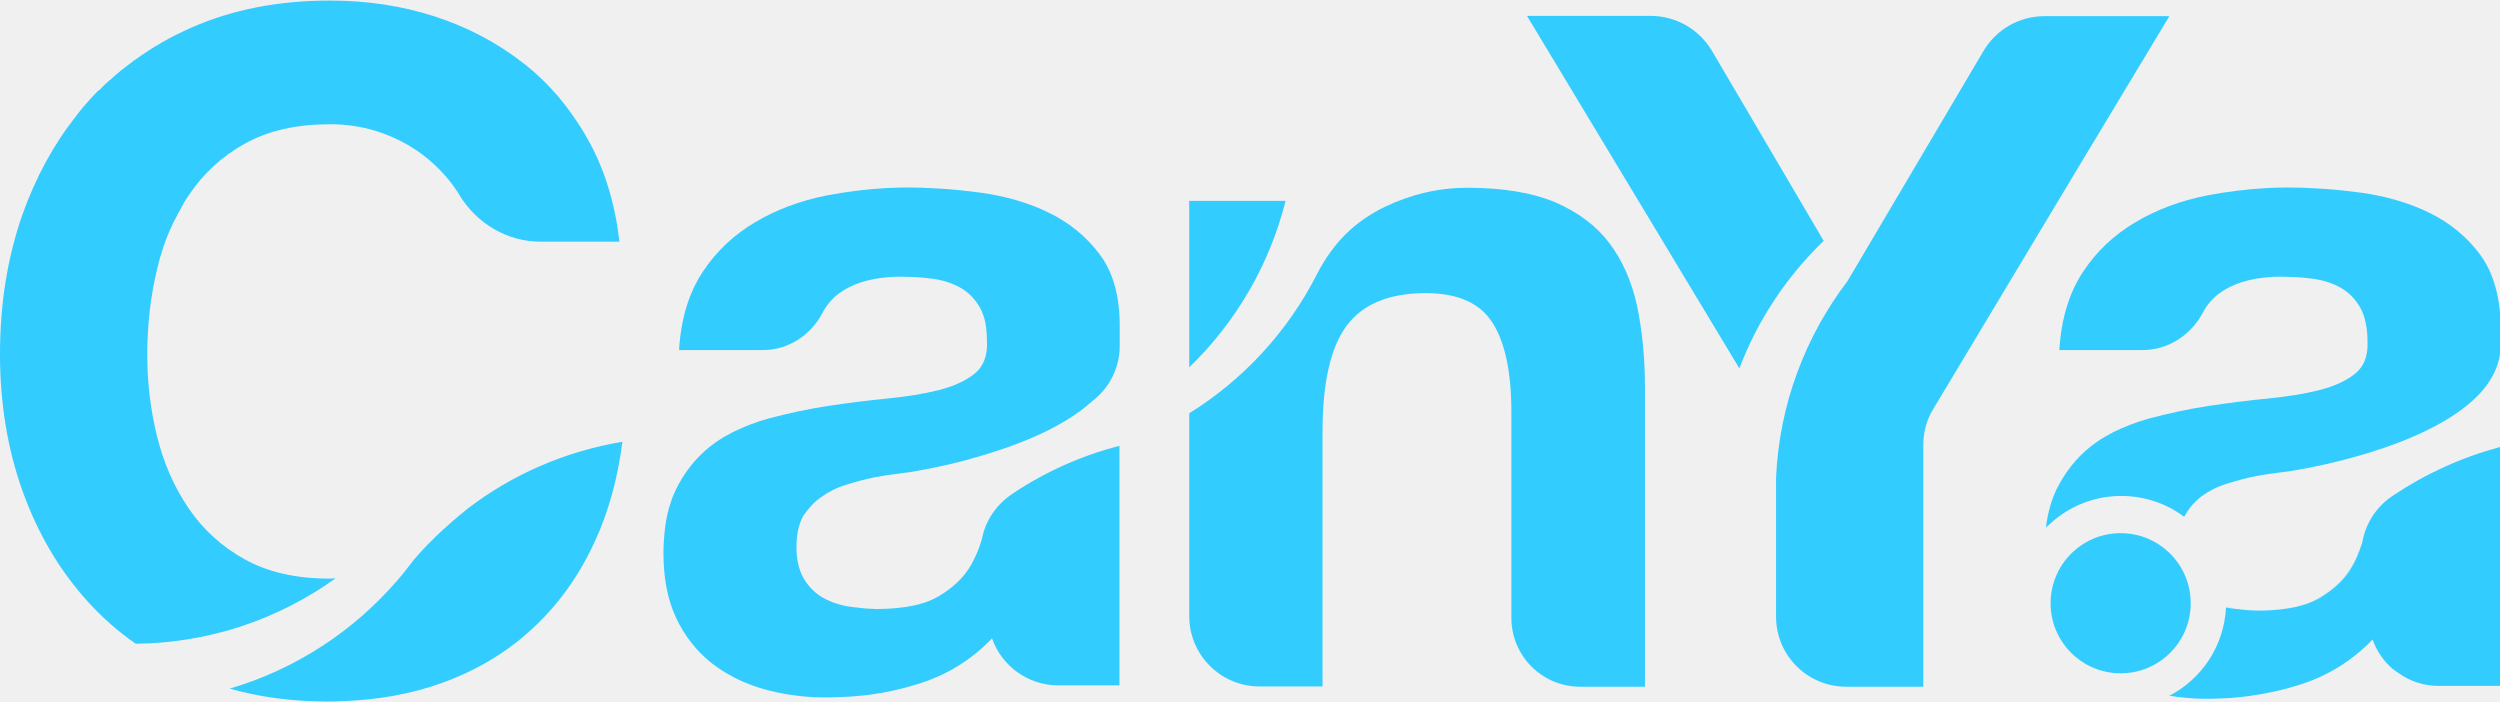
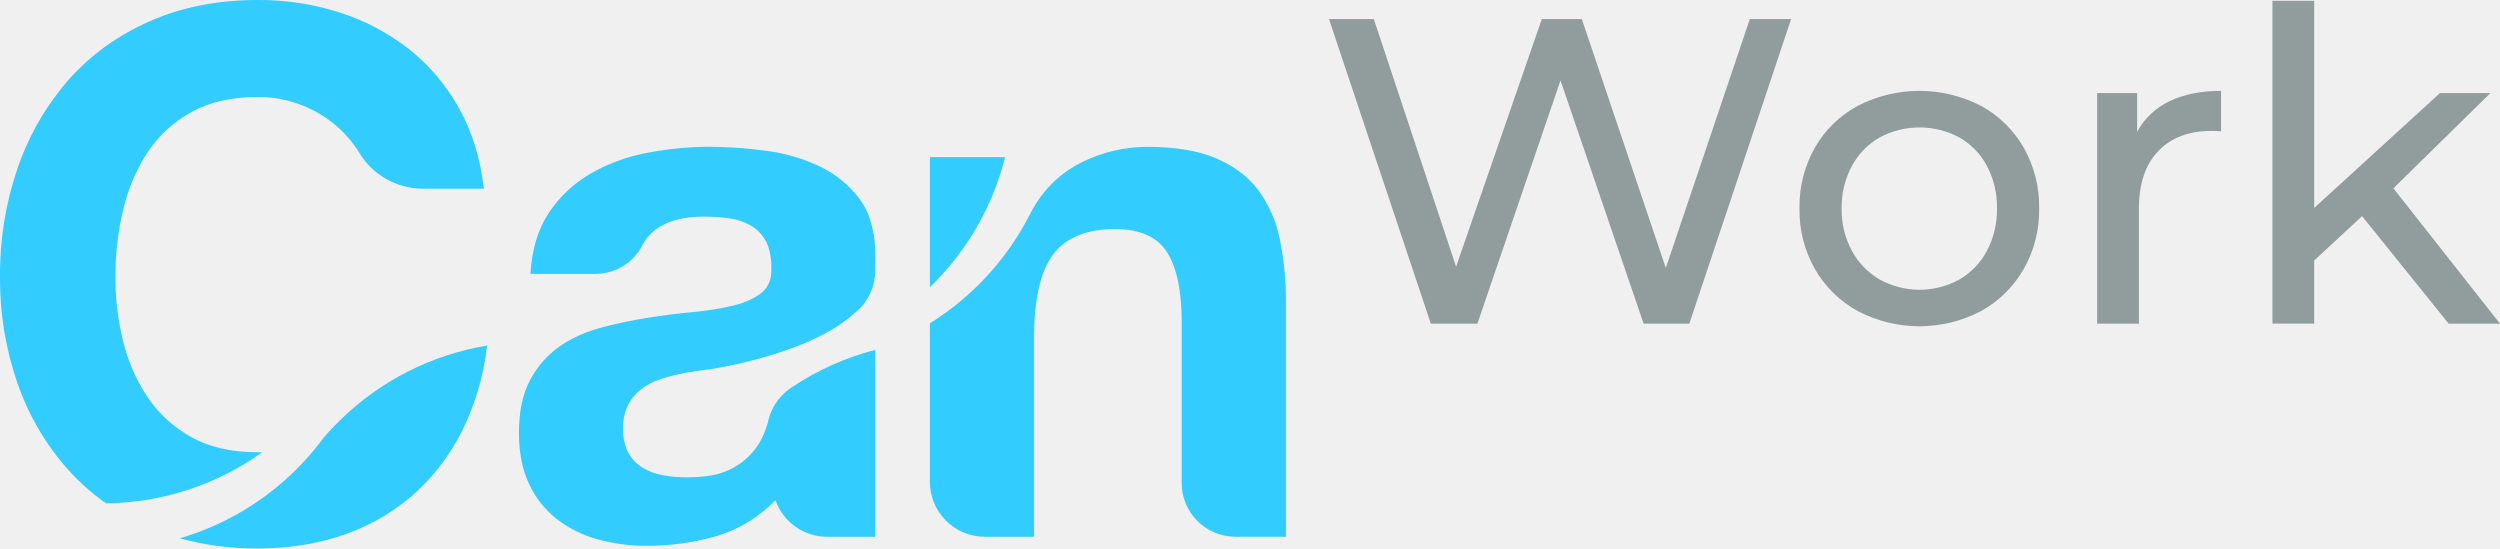
- <svg xmlns="http://www.w3.org/2000/svg" version="1.1" id="Layer_1" x="0px" y="0px" viewBox="0 0 913.4 256.3" style="enable-background:new 0 0 913.4 256.3;" xml:space="preserve">
-   <style type="text/css">
- 	.st0{fill:url(#SVGID_1_);}
- 	.st1{fill:url(#SVGID_2_);}
- 	.st2{fill:url(#SVGID_3_);}
- 	.st3{fill:url(#SVGID_4_);}
- 	.st4{fill:url(#SVGID_5_);}
- 	.st5{fill:url(#SVGID_6_);}
- 	.st6{fill:url(#SVGID_7_);}
- 	.st7{fill:url(#SVGID_8_);}
- 	.st8{fill:#FFFFFF;}
- 	.st9{fill:#33ccff;}
- 	.st10{fill:#231F20;}
- 	.st11{fill:#33CAFF;}
- 	.st12{opacity:0.3;fill:#FFFFFF;}
- 	.st13{opacity:5.000000e-02;fill:#F8F9F9;}
- 	.st14{fill:#00FFCA;}
- 	.st15{fill:#F5F5F5;}
- 	.st16{fill:#F2F2F2;}
- 	.st17{opacity:0.9;fill:#00FFFF;}
- 	.st18{fill:#15EBD6;}
- 	.st19{fill:#FFDB15;}
- 	.st20{fill:#F9F3F1;}
- 	.st21{fill:#9B9B9B;}
- 	.st22{fill:#D1D1D1;}
- 	.st23{opacity:0.3;fill:#15EBD6;}
- 	.st24{fill:#0099CC;}
- 	.st25{fill:#FF6666;}
- 	.st26{opacity:0.1;fill:#555555;}
- 	.st27{opacity:0.2;fill:#555555;}
- 	.st28{opacity:5.000000e-02;fill:#555555;}
- 	.st29{fill:#555555;}
- 	.st30{opacity:0.95;fill:#555555;}
- 	.st31{opacity:0.9;fill:#555555;}
- 	.st32{opacity:0.7;fill:#555555;}
- 	.st33{opacity:0.6;fill:#555555;}
- 	.st34{opacity:0.8;fill:#555555;}
- 	.st35{opacity:0.3;fill:#555555;}
- 	.st36{opacity:0.5;fill:#555555;}
- 	.st37{opacity:0.4;fill:#555555;}
- 	.st38{fill:url(#SVGID_9_);}
- 	.st39{fill:url(#SVGID_10_);}
- 	.st40{fill:url(#SVGID_11_);}
- 	.st41{fill:#485155;}
- 	.st42{fill:#9C9C9C;}
- 	.st43{fill:#221F1F;}
- </style>
-   <path class="st9" d="M587.9,88.7c-4.8-6.3-11.4-11.2-19.7-14.8c-8.4-3.5-19-5.3-32.1-5.3c-10.3,0-20.4,2.3-30.2,7  c-4.5,2.2-8.7,4.9-12.5,8.3c-5.1,4.6-9.2,10.3-12.3,16.4c-10.6,20.8-26.8,38.4-46.6,50.7v74.1c0,14.2,11.5,25.7,25.7,25.7h23v-93  c0-18.1,3-31.1,8.9-38.9c5.9-7.9,15.6-11.8,28.8-11.8c11.7,0,19.8,3.6,24.4,10.8c4.6,7.2,6.9,18.1,6.9,32.8v75.1  c0,13.8,11.2,25.1,25.1,25.1h23.7V141.7c0-11-1-21-2.9-30C596.1,102.6,592.7,95,587.9,88.7z" />
-   <path class="st9" d="M434.5,73.4v60.8c16.9-16.3,29.3-37.3,35.2-60.8H434.5z" />
-   <path class="st9" d="M666.3,88l-40.8-69.4c-4.7-7.9-13.2-12.8-22.4-12.8h-45.2l77.6,128.8C642.2,116.9,652.8,101,666.3,88z" />
-   <path class="st9" d="M764.6,52.4l28-46.5h-45.6c-9.2,0-17.6,4.8-22.3,12.7l-28.3,47.9l-21.4,36.2l0,0l0,0  c-15.3,20.1-24.9,44.9-26.1,71.8v11.8v39c0,14.2,11.5,25.6,25.6,25.6h28.2v-88.4c0-4.6,1.2-9.1,3.6-13l58.1-96.8L764.6,52.4z" />
-   <path class="st9" d="M913.1,130.4c0,0.2-0.1,0.4-0.1,0.5C913,130.7,913.1,130.6,913.1,130.4z" />
-   <circle class="st9" cx="774.8" cy="220.4" r="25.6" />
-   <path class="st9" d="M861.1,203.2c0.6-1.4,1.2-2.8,1.6-4.3C862.3,200.4,861.8,201.8,861.1,203.2z" />
-   <path class="st9" d="M867,233.9c0-0.1,0-0.1,0-0.2c0,0,0,0,0,0C866.9,233.7,866.9,233.8,867,233.9c1.5,4.2,4,7.8,7.3,10.6  C871,241.6,868.4,238,867,233.9z" />
-   <path class="st9" d="M876.2,246.1C876.2,246.1,876.2,246,876.2,246.1C876.2,246,876.2,246.1,876.2,246.1z" />
-   <path class="st9" d="M875.2,245.3c-0.2-0.2-0.4-0.3-0.6-0.4C874.8,245,875,245.1,875.2,245.3z" />
-   <path class="st9" d="M815.5,222.2c0.5,0.1,0.9,0.1,1.4,0.2c0.6,0.1,1.3,0.2,1.9,0.2c0.4,0,0.7,0.1,1.1,0.1c0.4,0,0.7,0.1,1.1,0.1  c0,0,0.1,0,0.1,0c0.5,0,1.1,0.1,1.6,0.1c0.8,0,1.7,0.1,2.5,0.1h0.1c1.8,0,3.5-0.1,5.2-0.2c1.6-0.1,3.2-0.3,4.7-0.5  c5.1-0.7,9.3-2.1,12.6-4.1c5.3-3.2,9.1-7,11.7-11.5c0.6-1.1,1.1-2.2,1.6-3.3c-0.5,1.1-1,2.2-1.7,3.3c-2.5,4.5-6.4,8.3-11.7,11.5  c-3.3,2-7.5,3.4-12.6,4.1c-1.5,0.2-3,0.4-4.7,0.5c-1.7,0.1-3.4,0.2-5.2,0.2h-0.1c-0.8,0-1.7,0-2.5-0.1c-0.5,0-1.1,0-1.6-0.1  c0,0-0.1,0-0.1,0c-0.4,0-0.8,0-1.1-0.1c-0.4,0-0.7-0.1-1.1-0.1c-0.6-0.1-1.2-0.2-1.9-0.2C816.4,222.4,815.9,222.3,815.5,222.2  c-0.5-0.1-0.9-0.2-1.4-0.3c-0.3,0-0.5-0.1-0.7-0.2c0,0,0,0,0,0c0.3,0.1,0.5,0.1,0.8,0.2C814.6,222.1,815,222.2,815.5,222.2z" />
-   <path class="st9" d="M913.4,188.4v22.9v39.5h-22.4H891c-5.5,0-10.6-1.8-14.7-4.7c4.1,2.9,9.2,4.7,14.6,4.7h0.4h22.2v-39.5v-3.7  v-10.4L913.4,188.4l0-4.3v-20.6c0,0,0,0,0,0v16.4V188.4z" />
-   <path class="st9" d="M862.7,198.9c0.1-0.3,0.2-0.6,0.3-0.9C862.9,198.3,862.8,198.6,862.7,198.9z" />
-   <path class="st9" d="M861,203.4c0-0.1,0.1-0.1,0.1-0.2C861.1,203.3,861.1,203.4,861,203.4z" />
-   <path class="st9" d="M876.1,246c-0.3-0.2-0.6-0.5-1-0.7C875.5,245.5,875.8,245.8,876.1,246z" />
-   <path class="st9" d="M874.6,244.8c-0.1-0.1-0.2-0.2-0.4-0.3C874.4,244.6,874.5,244.7,874.6,244.8z" />
-   <path class="st9" d="M159.1,196.1c0,0-0.1,0.1-0.1,0.1c-0.8,0.9-1.6,1.7-2.5,2.5c-1.8,1.9-3.6,3.8-5.3,5.8c-1.9,2.5-3.8,5-5.9,7.4  c-16,18.6-37.2,32.6-61.4,39.7c11,3.1,22.9,4.7,35.6,4.7c0.3,0,0.5,0,0.8,0c1.3,0,2.6,0,3.9-0.1c13.6-0.4,26.1-2.6,37.6-6.8  c12.6-4.6,23.6-11.2,32.9-19.9c9.4-8.7,16.9-19.2,22.6-31.6c5.1-11,8.4-23.2,10.1-36.5c-21,3.5-40.3,12-56.5,24.4  C166.9,189,162.9,192.5,159.1,196.1z" />
-   <path class="st9" d="M120.4,211.4c-12.1,0-22.4-2.3-30.9-7c-8.5-4.7-15.3-10.9-20.6-18.7c-5.3-7.8-9.1-16.5-11.5-26.2  c-2.4-9.7-3.6-19.7-3.6-30c0-10.7,1.2-21.2,3.6-31.2c1.3-5.6,3.1-10.9,5.4-15.8c0.4-1,0.9-1.9,1.4-2.8c0-0.1,0.1-0.1,0.1-0.2  c0.4-0.9,0.9-1.7,1.4-2.6c0.1-0.3,0.3-0.5,0.4-0.8c0.4-0.7,0.7-1.3,1.1-2c0.6-0.9,1.1-1.9,1.8-2.8c5.3-7.9,12.1-14.2,20.6-18.9  c8.5-4.7,18.8-7,30.9-7c0.6,0,1.1,0,1.7,0v0c6,0.2,11.8,1.2,17.4,3.2c6.1,2.2,11.5,5.2,16.3,9.1c4.8,3.9,8.8,8.4,12,13.6  c0,0,0,0,0,0c0,0.1,0.1,0.1,0.1,0.2c6.4,10.3,17.4,16.8,29.5,16.8h28.8c-1.6-14.2-5.5-26.8-11.7-37.7c-3.1-5.5-6.7-10.6-10.6-15.3  c-3.9-4.5-8.2-8.7-12.9-12.3c-9.5-7.4-20.2-13.1-32.3-17c-12-3.9-24.8-5.8-38.3-5.8c-18.8,0-35.6,3.3-50.6,9.9  c-7.5,3.3-14.3,7.2-20.6,11.8c0,0,0,0-0.1,0c-0.4,0.3-0.7,0.5-1,0.8c-0.4,0.3-0.8,0.6-1.2,0.9c-0.9,0.7-1.7,1.3-2.6,2  c-0.4,0.3-0.8,0.7-1.2,1c-0.9,0.7-1.7,1.5-2.5,2.2c-0.3,0.3-0.7,0.6-1.1,0.9c-1.2,1.1-2.3,2.1-3.4,3.3C36.1,33,36,33,35.9,33.1  c-1.4,1.4-2.7,2.8-4,4.3c-1.1,1.2-2.1,2.4-3.1,3.7c-0.3,0.4-0.7,0.8-1,1.3c0,0,0,0,0,0v0C19.5,52.9,13,64.9,8.2,78.4  C2.7,94.1,0,111.1,0,129.4c0,17.8,2.7,34.5,8.2,49.9c5.5,15.4,13.4,28.9,23.7,40.3c5.3,5.9,11.2,11.1,17.7,15.6  c27.2-0.3,52.4-9.1,73-23.9C121.8,211.3,121.1,211.4,120.4,211.4z" />
-   <path class="st9" d="M913.4,126.2c0,1.4-0.1,2.8-0.4,4.2C913.3,129,913.5,127.6,913.4,126.2z" />
-   <path class="st9" d="M913,130.9c0,0.1,0,0.1,0,0.2C913,131,913,131,913,130.9z" />
-   <path class="st9" d="M906.2,93.1c-4.8-6.5-11-11.6-18.5-15.3c-7.5-3.7-15.9-6.1-25-7.4c-4.6-0.6-9.1-1.1-13.6-1.4  c-1.1-0.1-2.3-0.1-3.4-0.2c-3.4-0.2-6.7-0.3-10.1-0.3c-2.4,0-4.8,0.1-7.2,0.2c-7.4,0.4-14.7,1.3-22,2.7c-9.7,1.9-18.5,5.2-26.2,9.8  c-7.8,4.6-14.2,10.6-19.2,18.2c-5,7.6-7.9,17-8.6,28.5h30.4c9.3,0,17.6-5.4,22-13.6c1.5-2.9,3.5-5.2,5.9-7  c4.8-3.6,11.2-5.6,19.1-6.1c1.1-0.1,2.2-0.1,3.4-0.1c2.2,0,4.3,0.1,6.3,0.2c2.1,0.1,4.1,0.4,6,0.6c3.8,0.6,7.1,1.7,10,3.4  c2.9,1.7,5.1,4.1,6.9,7.2c1.7,3.1,2.6,7.3,2.6,12.5c0.2,5-1.3,8.9-4.5,11.5c-3.2,2.6-7.6,4.6-13,6c-5.5,1.4-11.8,2.4-18.9,3.1  c-7.1,0.7-14.3,1.6-21.6,2.7c-7.3,1.1-14.6,2.7-21.8,4.6c-4.7,1.3-9,3-13.1,5c-2.1,1.1-4.2,2.3-6.2,3.7c-5.6,3.9-10.2,9.1-13.7,15.6  c-2.4,4.4-4,9.6-4.7,15.6c7-7.1,16.7-11.6,27.5-11.6c8.6,0,16.6,2.8,23,7.6c0,0,0-0.1,0.1-0.1c1.6-3,3.7-5.4,6.3-7.4  c2.6-1.9,5.7-3.5,9.3-4.6c3.5-1.1,7.2-2.1,10.8-2.8c3.9-0.7,7.8-1.2,11.7-1.7c0,0,10-1.4,22.8-4.9c14.8-4,33.4-10.8,44.7-21.2  c4.8-4.4,8.2-9.5,9.5-15.4c0-0.1,0-0.1,0-0.2c0-0.2,0.1-0.4,0.1-0.5c0.2-1.4,0.4-2.8,0.4-4.2V119C913.4,108.3,911,99.7,906.2,93.1z" />
-   <path class="st9" d="M245.8,181.6C245.8,181.6,245.8,181.6,245.8,181.6C245.8,181.6,245.8,181.6,245.8,181.6z" />
-   <path class="st9" d="M245,183.9c0-0.1,0.1-0.2,0.1-0.3C245.1,183.7,245,183.8,245,183.9z" />
-   <path class="st9" d="M243.8,188.4c0-0.1,0-0.2,0.1-0.3C243.8,188.2,243.8,188.3,243.8,188.4z" />
-   <path class="st9" d="M244.3,186.1c0-0.1,0.1-0.2,0.1-0.3C244.4,185.9,244.4,186,244.3,186.1z" />
-   <path class="st9" d="M244.4,185.8c0.2-0.7,0.4-1.3,0.6-1.9C244.8,184.5,244.6,185.1,244.4,185.8z" />
-   <path class="st9" d="M243.8,188.2c0.2-0.7,0.3-1.4,0.5-2C244.2,186.8,244,187.5,243.8,188.2z" />
-   <path class="st9" d="M243,193.1C243,193.1,243,193.1,243,193.1c0.2-1.6,0.5-3.2,0.8-4.7C243.5,189.9,243.2,191.5,243,193.1z" />
-   <path class="st9" d="M245.1,183.6c0.2-0.7,0.5-1.4,0.7-2C245.6,182.3,245.3,182.9,245.1,183.6z" />
-   <path class="st9" d="M299.9,181.7c2.6-1.9,5.7-3.5,9.3-4.6c3.5-1.1,7.2-2.1,10.8-2.8c3.9-0.7,7.8-1.2,11.7-1.7c0,0,10-1.4,22.8-4.9  c0.1,0,0.1,0,0.2-0.1c14.7-4,33-10.7,44.2-20.9c6.4-4.8,10.2-12.3,10.2-20.3v-7.4c0-6.7-0.9-12.6-2.8-17.7c-1.1-3-2.6-5.8-4.4-8.2  c-4.8-6.5-11-11.6-18.5-15.3c-7.5-3.7-15.9-6.1-25-7.4c-4.6-0.6-9.1-1.1-13.6-1.4c-1.1-0.1-2.3-0.1-3.4-0.2  c-3.4-0.2-6.7-0.3-10.1-0.3c-2.4,0-4.8,0.1-7.2,0.2c-7.4,0.4-14.7,1.3-22,2.7c-9.7,1.9-18.5,5.2-26.2,9.8  c-7.8,4.6-14.2,10.6-19.2,18.2c-5,7.6-7.9,17-8.6,28.5h0c0,0,0,0,0,0h30.6c9.2,0,17.4-5.3,21.7-13.4c1.5-2.9,3.5-5.3,6-7.2  c4.8-3.6,11.2-5.6,19.1-6.1c1.1-0.1,2.2-0.1,3.4-0.1c2.2,0,4.3,0.1,6.3,0.2c2.1,0.1,4.1,0.4,6,0.6c3.8,0.6,7.1,1.7,10,3.4  c2.9,1.7,5.1,4.1,6.9,7.2c0.4,0.8,0.8,1.6,1.1,2.5c1,2.7,1.4,6.1,1.4,10c0.2,5-1.3,8.9-4.5,11.5c-3.2,2.6-7.6,4.6-13,6  c-5.5,1.4-11.8,2.4-18.9,3.1c-7.1,0.7-14.3,1.6-21.6,2.7c-7.3,1.1-14.6,2.7-21.8,4.6c-4.7,1.3-9,3-13.1,5c-2.1,1.1-4.2,2.3-6.2,3.7  c-5.6,3.9-10.2,9.1-13.7,15.6c-0.7,1.3-1.3,2.6-1.9,4c0,0,0,0,0,0c-0.3,0.7-0.5,1.3-0.7,2c0,0.1-0.1,0.2-0.1,0.3  c-0.2,0.6-0.4,1.3-0.6,1.9c0,0.1-0.1,0.2-0.1,0.3c-0.2,0.7-0.3,1.3-0.5,2c0,0.1,0,0.2-0.1,0.3c-0.3,1.5-0.6,3.1-0.8,4.7  c-0.1,1-0.2,1.9-0.3,2.9c-0.2,2.1-0.3,4.2-0.3,6.4c0,9.2,1.5,17.1,4.6,23.7c3.1,6.6,7.4,12.1,12.9,16.5c5.5,4.3,11.9,7.5,19.2,9.6  c6.6,1.8,13.6,2.9,21.1,3c0.8,0,1.6,0,2.4,0c2.1,0,4.1-0.1,6.2-0.2c0.7,0,1.4-0.1,2.1-0.1c2.1-0.2,4.2-0.4,6.4-0.6  c6-0.8,12-2.1,17.8-3.9c10.5-3.2,19.6-8.7,27.3-16.7c0,0,0.1-0.1,0.1-0.1c0,0,0,0,0,0c0,0.1,0,0.1,0,0.2c3.5,9.8,12.9,16.9,23.9,17  h0.4H409v-39.5v-3.7v-10.4v-8.9v-4.4v-20.6c-14.1,3.6-27.3,9.6-39.1,17.5c-0.2,0.2-0.5,0.3-0.7,0.5c-5.7,4-9.8,10.3-10.7,17.6  c0.1-0.5,0.1-1,0.2-1.5c-0.8,3.1-2.1,6.1-3.8,9.2c-2.5,4.5-6.4,8.3-11.7,11.5c-3.3,2-7.5,3.4-12.6,4.1c-1.5,0.2-3,0.4-4.7,0.5  c-1.7,0.1-3.4,0.2-5.2,0.2h-0.1c-0.8,0-1.7,0-2.5-0.1c-0.5,0-1.1,0-1.6-0.1c0,0-0.1,0-0.1,0c-0.4,0-0.8,0-1.1-0.1  c-0.4,0-0.7-0.1-1.1-0.1c-0.6-0.1-1.2-0.2-1.9-0.2c-0.5-0.1-0.9-0.1-1.4-0.2c-0.5-0.1-0.9-0.1-1.4-0.2c-3.7-0.7-6.9-1.9-9.6-3.6  c-2.7-1.7-4.9-4.1-6.5-7c-1.6-3-2.4-6.6-2.4-11c0-4.6,0.8-8.3,2.4-11.3l0,0C295.1,186.1,297.2,183.6,299.9,181.7z" />
-   <path class="st9" d="M874.4,181c-0.2,0.2-0.5,0.3-0.7,0.5c-5.2,3.6-9,9.1-10.4,15.6l0,0l-0.1,0.5c0,0.2-0.1,0.3-0.1,0.5  c-0.1,0.3-0.2,0.6-0.3,0.9c-0.4,1.4-1,2.9-1.6,4.3c0,0.1-0.1,0.1-0.1,0.2c-0.5,1.1-1,2.2-1.6,3.3c-2.5,4.5-6.4,8.3-11.7,11.5  c-3.3,2-7.5,3.4-12.6,4.1c-1.5,0.2-3,0.4-4.7,0.5c-1.7,0.1-3.4,0.2-5.2,0.2h-0.1c-0.8,0-1.7,0-2.5-0.1c-0.5,0-1.1,0-1.6-0.1  c0,0-0.1,0-0.1,0c-0.4,0-0.8,0-1.1-0.1c-0.4,0-0.7-0.1-1.1-0.1c-0.6-0.1-1.2-0.2-1.9-0.2c-0.5-0.1-0.9-0.1-1.4-0.2  c-0.5-0.1-0.9-0.1-1.4-0.2c-0.3,0-0.5-0.1-0.8-0.2c-0.7,14.1-8.9,26.2-20.7,32.3c3.9,0.6,7.9,1,12,1.1c0.8,0,1.6,0,2.4,0  c2.1,0,4.1-0.1,6.2-0.2c0.7,0,1.4-0.1,2.1-0.1c2.1-0.2,4.2-0.4,6.4-0.7c6-0.8,12-2.1,17.8-3.9c10.5-3.2,19.6-8.7,27.3-16.7  c0,0,0,0,0.1-0.1c0,0,0,0,0,0c0,0,0,0,0,0c0,0,0,0,0,0c0,0.1,0,0.1,0,0.2c1.5,4.1,4,7.8,7.3,10.6c0.1,0.1,0.2,0.2,0.4,0.3  c0.2,0.2,0.4,0.3,0.6,0.4c0.3,0.3,0.6,0.5,1,0.7c0,0,0.1,0,0.1,0.1c4.2,3,9.2,4.7,14.7,4.7h0.1h22.4v-39.5v-22.9v-8.5v-16.4  C899.3,167.1,886.2,173.1,874.4,181z" />
+ <svg xmlns="http://www.w3.org/2000/svg" id="Layer_1" data-name="Layer 1" viewBox="0 0 1168.27 256.3">
+   <defs>
+     <style>.cls-1{fill:#919d9d;}.cls-2{fill:#3cf;}</style>
+   </defs>
+   <path class="cls-1" d="M837,8.92,789.43,151.26H768.08L729.24,37.59,690.4,151.26H668.64L621.06,8.92H642l38.44,115.7L720.5,8.92h18.7l39.25,116.31L817.7,8.92Z" />
+   <path class="cls-1" d="M868.13,145.37a51.63,51.63,0,0,1-20-19.63,55.6,55.6,0,0,1-7.22-28.36A55.63,55.63,0,0,1,848.1,69a50.82,50.82,0,0,1,20-19.52,62.69,62.69,0,0,1,57.65,0A51,51,0,0,1,945.7,69a55.73,55.73,0,0,1,7.22,28.37,55.7,55.7,0,0,1-7.22,28.36,51.82,51.82,0,0,1-19.92,19.63,62,62,0,0,1-57.65,0Zm47.48-14.75a33.65,33.65,0,0,0,12.91-13.42,41,41,0,0,0,4.68-19.82,41,41,0,0,0-4.68-19.83,33.07,33.07,0,0,0-12.91-13.32,39.32,39.32,0,0,0-37.21,0,33.72,33.72,0,0,0-13,13.32,40.25,40.25,0,0,0-4.78,19.83,40.23,40.23,0,0,0,4.78,19.82,34.31,34.31,0,0,0,13,13.42,38.6,38.6,0,0,0,37.21,0Z" />
+   <path class="cls-1" d="M1013.72,47.35q10-4.87,24.2-4.88V61.38a39.61,39.61,0,0,0-4.47-.2q-15.87,0-24.91,9.46t-9,26.94v53.68H980V43.49h18.7v18.1A33.35,33.35,0,0,1,1013.72,47.35Z" />
+   <path class="cls-1" d="M1103.81,101l-22.37,20.74v29.48h-19.52V.38h19.52V97.17l58.77-53.68h23.58L1118.45,88l49.82,63.24h-24Z" />
+   <path class="cls-2" d="M587.91,88.69q-7.21-9.43-19.73-14.75T536.1,68.62a69.6,69.6,0,0,0-30.2,7A52.29,52.29,0,0,0,493.45,84a56.1,56.1,0,0,0-12.3,16.4,128.85,128.85,0,0,1-46.61,50.69v74.06a25.69,25.69,0,0,0,25.69,25.69h23v-93q0-27.11,8.92-38.94T521,107.05q17.5,0,24.36,10.81t6.86,32.76v75.13a25.06,25.06,0,0,0,25.06,25.06h23.66V141.7a143.29,143.29,0,0,0-2.91-30A57.32,57.32,0,0,0,587.91,88.69Z" />
+   <path class="cls-2" d="M434.54,73.42v60.8a128.12,128.12,0,0,0,35.17-60.8Z" />
+   <path class="cls-2" d="M159.14,196.13l-.11.13c-.8.87-1.64,1.68-2.49,2.48-1.81,1.87-3.57,3.79-5.26,5.76q-2.82,3.81-5.89,7.4A128.22,128.22,0,0,1,84,251.56a133.45,133.45,0,0,0,35.61,4.73h.8c1.33,0,2.63,0,3.94-.08A118.65,118.65,0,0,0,162,249.44a96.45,96.45,0,0,0,32.93-19.9A99.46,99.46,0,0,0,217.53,198a121.74,121.74,0,0,0,10.09-36.53,127.95,127.95,0,0,0-68.48,34.69Z" />
+   <path class="cls-2" d="M120.43,211.35q-18.2,0-30.88-7A58.93,58.93,0,0,1,69,185.62a81,81,0,0,1-11.49-26.25,124.79,124.79,0,0,1-3.6-30,134.16,134.16,0,0,1,3.6-31.22A87.94,87.94,0,0,1,62.84,82.3c.44-1,.89-1.91,1.36-2.85a1.09,1.09,0,0,1,.08-.15c.44-.88.89-1.74,1.35-2.6l.45-.77c.37-.66.74-1.32,1.13-2,.57-.93,1.15-1.86,1.75-2.77A58.35,58.35,0,0,1,89.55,52.32q12.69-7,30.88-7l1.68,0h0a56.17,56.17,0,0,1,33.66,12.32,54.5,54.5,0,0,1,12,13.55h0l.09.15a34.75,34.75,0,0,0,29.48,16.83h28.76q-2.42-21.27-11.67-37.74a95.08,95.08,0,0,0-10.63-15.28,88.87,88.87,0,0,0-12.87-12.34,103.86,103.86,0,0,0-32.25-17A123.74,123.74,0,0,0,120.43,0Q92.29,0,69.82,10A112.83,112.83,0,0,0,49.24,21.74h-.06c-.35.25-.69.52-1,.78l-1.24.94c-.87.66-1.73,1.34-2.57,2l-1.2,1c-.86.73-1.7,1.47-2.54,2.22l-1.05.94c-1.15,1.06-2.29,2.14-3.4,3.26l-.25.24c-1.36,1.38-2.69,2.81-4,4.27-1.06,1.2-2.08,2.43-3.08,3.67-.35.43-.7.85-1,1.28h0a124.12,124.12,0,0,0-19.56,36A153.06,153.06,0,0,0,0,129.35a148,148,0,0,0,8.23,49.92,119.35,119.35,0,0,0,23.68,40.32,104.8,104.8,0,0,0,17.66,15.62,127.63,127.63,0,0,0,73-23.9C121.84,211.33,121.15,211.35,120.43,211.35Z" />
+   <path class="cls-2" d="M245.83,181.6l0,0Z" />
+   <path class="cls-2" d="M245,183.87a2.58,2.58,0,0,0,.08-.26A2.58,2.58,0,0,1,245,183.87Z" />
+   <path class="cls-2" d="M243.79,188.42l.06-.26Z" />
+   <path class="cls-2" d="M244.35,186.12l.09-.33Z" />
+   <path class="cls-2" d="M244.44,185.79c.18-.65.38-1.3.58-1.92C244.82,184.5,244.62,185.14,244.44,185.79Z" />
+   <path class="cls-2" d="M243.85,188.16c.15-.69.32-1.37.5-2C244.17,186.79,244,187.47,243.85,188.16Z" />
+   <path class="cls-2" d="M243,193.12h0c.21-1.62.48-3.19.81-4.69C243.46,189.93,243.18,191.49,243,193.12Z" />
+   <path class="cls-2" d="M245.1,183.61c.23-.68.48-1.36.73-2C245.58,182.25,245.33,182.93,245.1,183.61Z" />
+   <path class="cls-2" d="M299.86,181.65a32.11,32.11,0,0,1,9.26-4.62,87.33,87.33,0,0,1,10.81-2.75c3.88-.68,7.78-1.25,11.67-1.71a213.84,213.84,0,0,0,22.82-4.91,1.41,1.41,0,0,1,.22-.06c14.69-4,33-10.67,44.18-20.88A25.36,25.36,0,0,0,409,126.43v-7.37a51,51,0,0,0-2.81-17.68,33.49,33.49,0,0,0-4.39-8.25,49.71,49.71,0,0,0-18.54-15.27,83.21,83.21,0,0,0-25-7.37c-4.58-.62-9.13-1.1-13.63-1.41q-1.69-.12-3.39-.21-5.07-.27-10.08-.27c-2.41,0-4.84.06-7.25.18a151.77,151.77,0,0,0-22,2.73,83.66,83.66,0,0,0-26.24,9.79,58.47,58.47,0,0,0-19.21,18.18q-7.56,11.33-8.58,28.49h30.65a24.55,24.55,0,0,0,21.68-13.4,21,21,0,0,1,6-7.19q7.21-5.4,19.14-6.06c1.1-.08,2.21-.11,3.37-.11,2.17,0,4.29.08,6.31.21s4.07.36,6,.64a27.33,27.33,0,0,1,10,3.43,18.83,18.83,0,0,1,6.86,7.21,16.43,16.43,0,0,1,1.12,2.51,30.27,30.27,0,0,1,1.45,10c.22,5-1.27,8.86-4.46,11.49s-7.56,4.64-13,6a133.67,133.67,0,0,1-18.87,3.09q-10.64,1-21.62,2.73a207.92,207.92,0,0,0-21.78,4.64,65,65,0,0,0-13.07,5,56.61,56.61,0,0,0-6.15,3.7,44.56,44.56,0,0,0-13.73,15.61,37,37,0,0,0-1.85,4l0,0c-.25.65-.5,1.33-.73,2a2.58,2.58,0,0,1-.08.26c-.2.62-.4,1.27-.58,1.92l-.09.33c-.18.67-.35,1.35-.5,2l-.06.26c-.33,1.5-.6,3.07-.81,4.69-.12,1-.23,1.93-.31,2.92q-.27,3.08-.27,6.4,0,13.73,4.62,23.68a44.84,44.84,0,0,0,12.88,16.47,54.41,54.41,0,0,0,19.21,9.61,86.7,86.7,0,0,0,21.11,3.05c.81,0,1.61,0,2.42,0q3.11,0,6.16-.17l2.05-.13q3.19-.24,6.36-.65A110.24,110.24,0,0,0,335,250.46a63.46,63.46,0,0,0,27.34-16.69l.08-.08,0,0a1.49,1.49,0,0,0,0,.21,25.63,25.63,0,0,0,23.91,16.95H409V163.49A127.43,127.43,0,0,0,370,181l-.74.5a25.63,25.63,0,0,0-10.74,17.58c.06-.51.13-1,.22-1.49a38.39,38.39,0,0,1-3.77,9.16,32.1,32.1,0,0,1-11.67,11.5,33.1,33.1,0,0,1-12.57,4.14c-1.49.21-3,.39-4.69.49s-3.37.17-5.17.17h-.11c-.83,0-1.66,0-2.49-.06-.54,0-1.06-.05-1.59-.09a.23.23,0,0,1-.14,0c-.38,0-.76,0-1.13-.07l-1.08-.1-1.88-.24c-.46-.06-.92-.12-1.38-.21l-1.38-.24a27.33,27.33,0,0,1-9.61-3.6,18.37,18.37,0,0,1-6.52-7,22.76,22.76,0,0,1-2.4-11,23.73,23.73,0,0,1,2.4-11.34h0A22.33,22.33,0,0,1,299.86,181.65Z" />
</svg>
